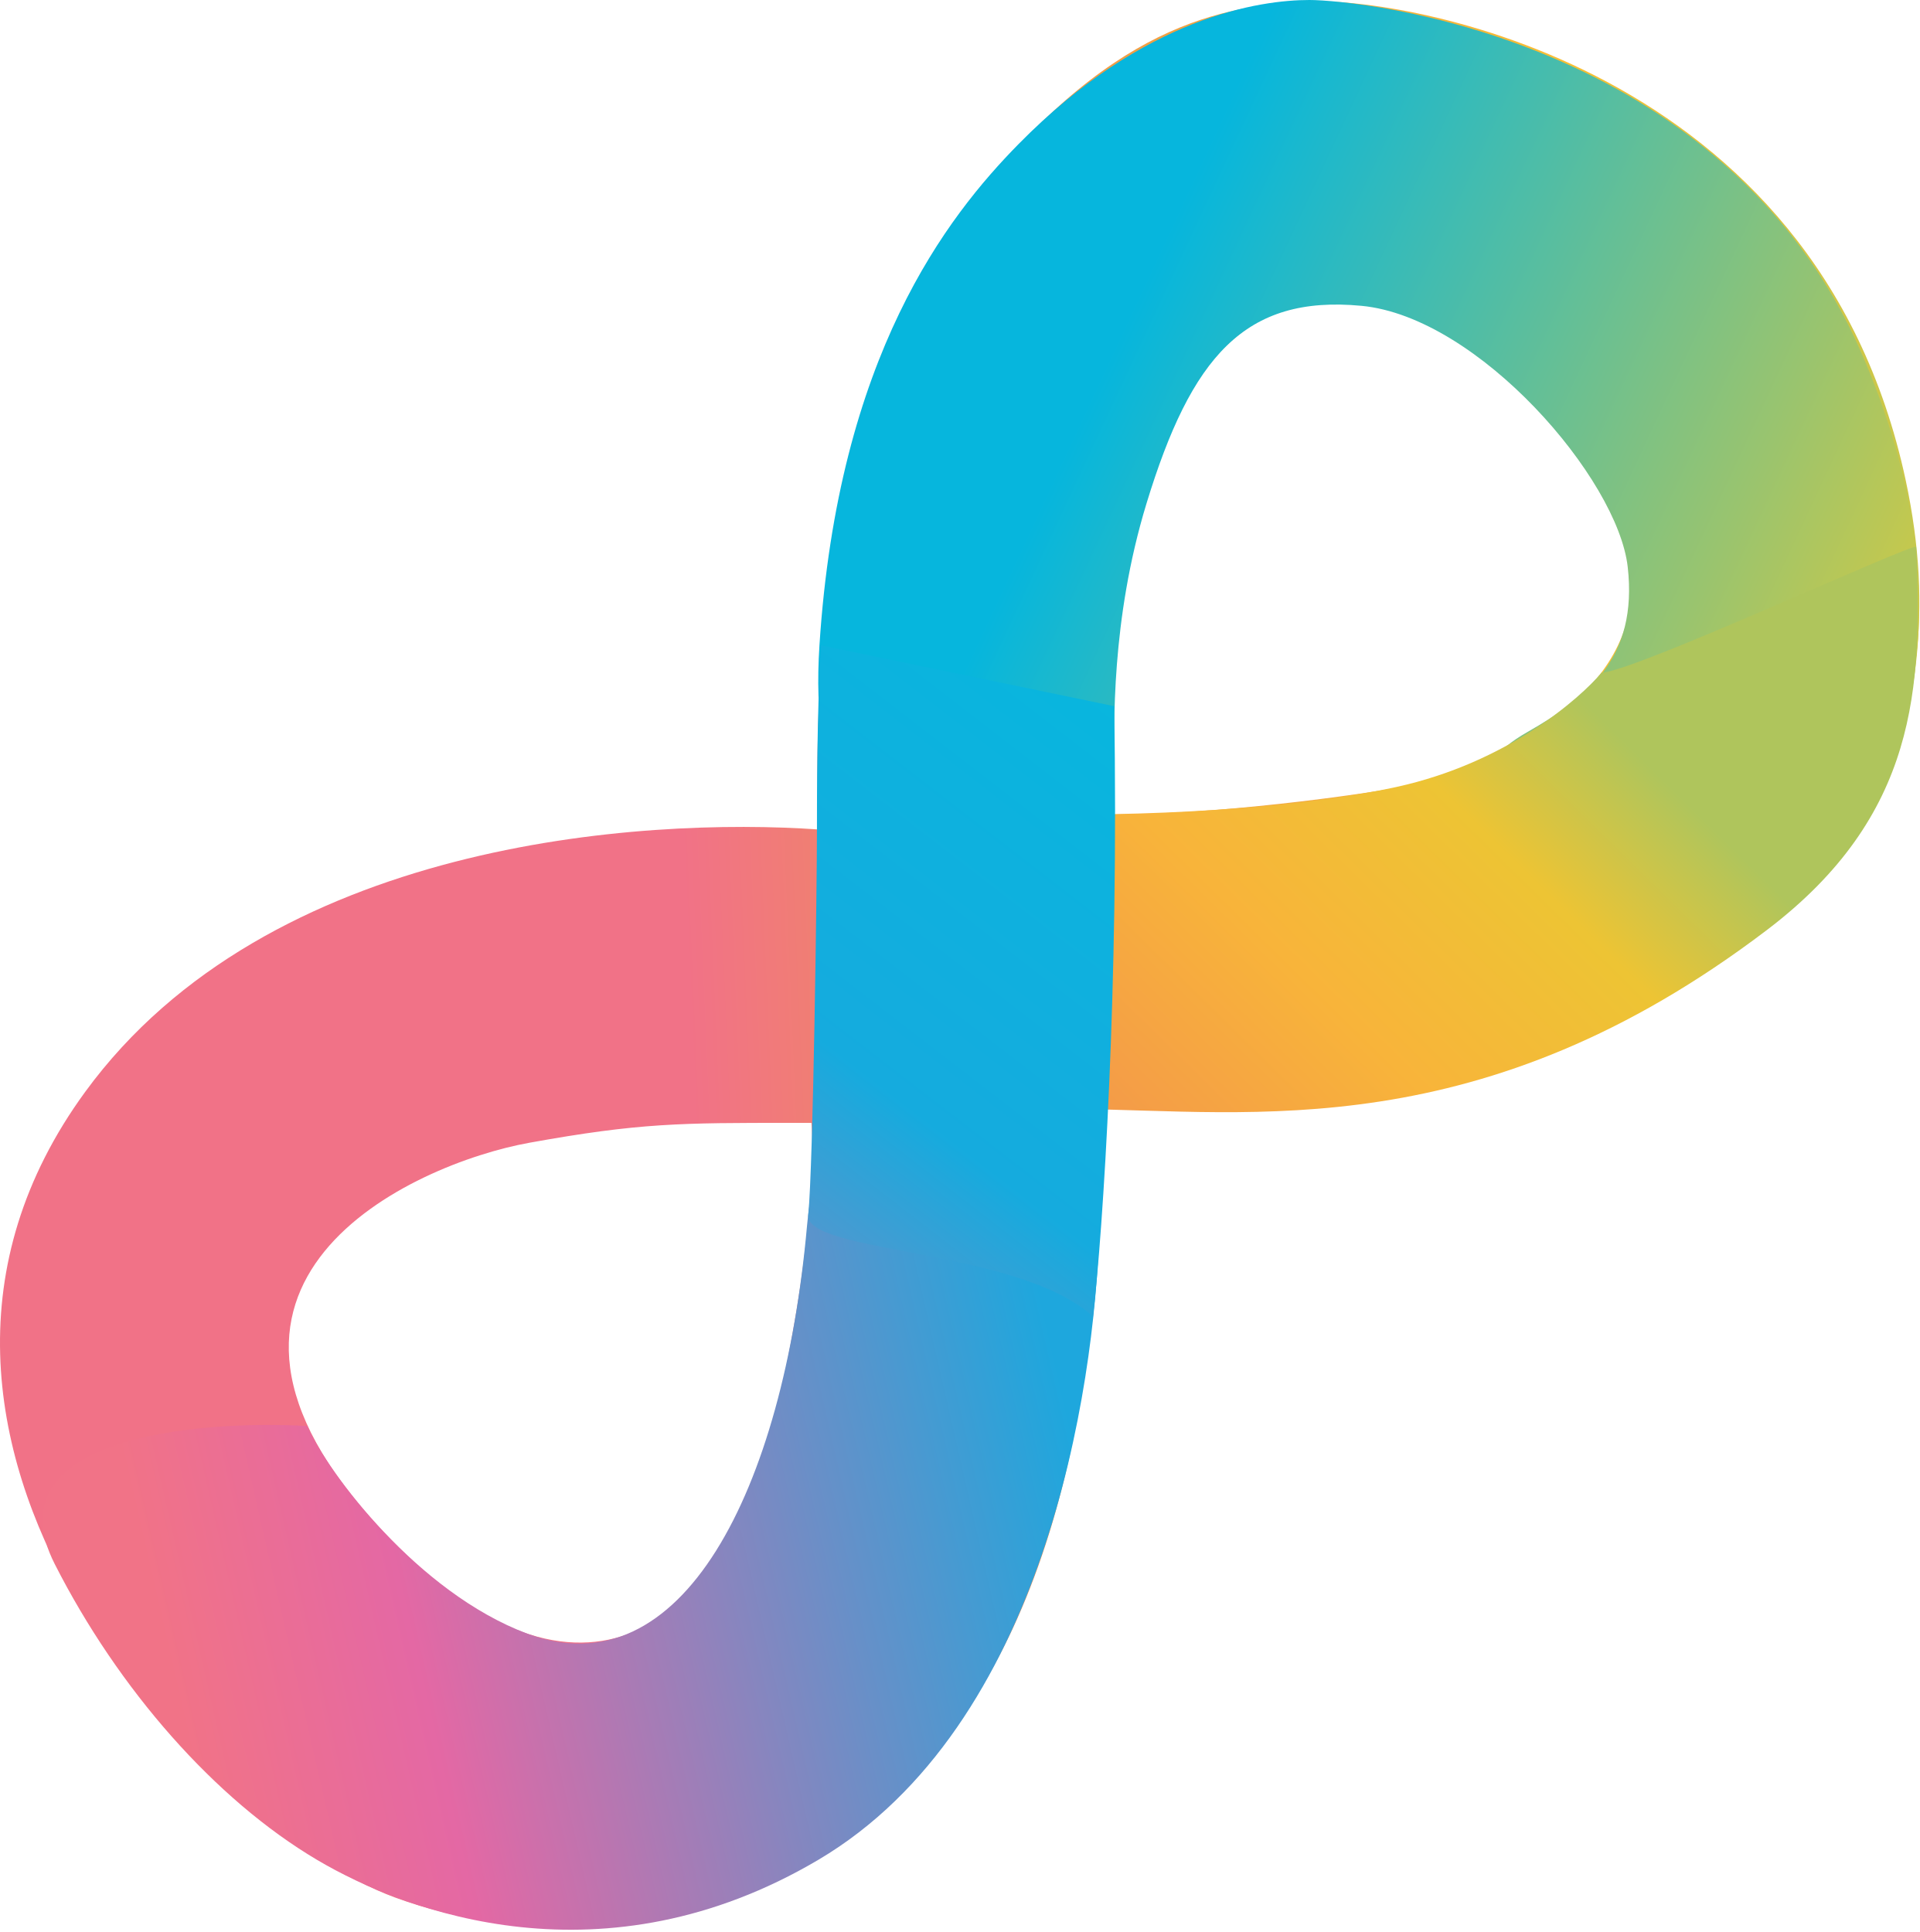
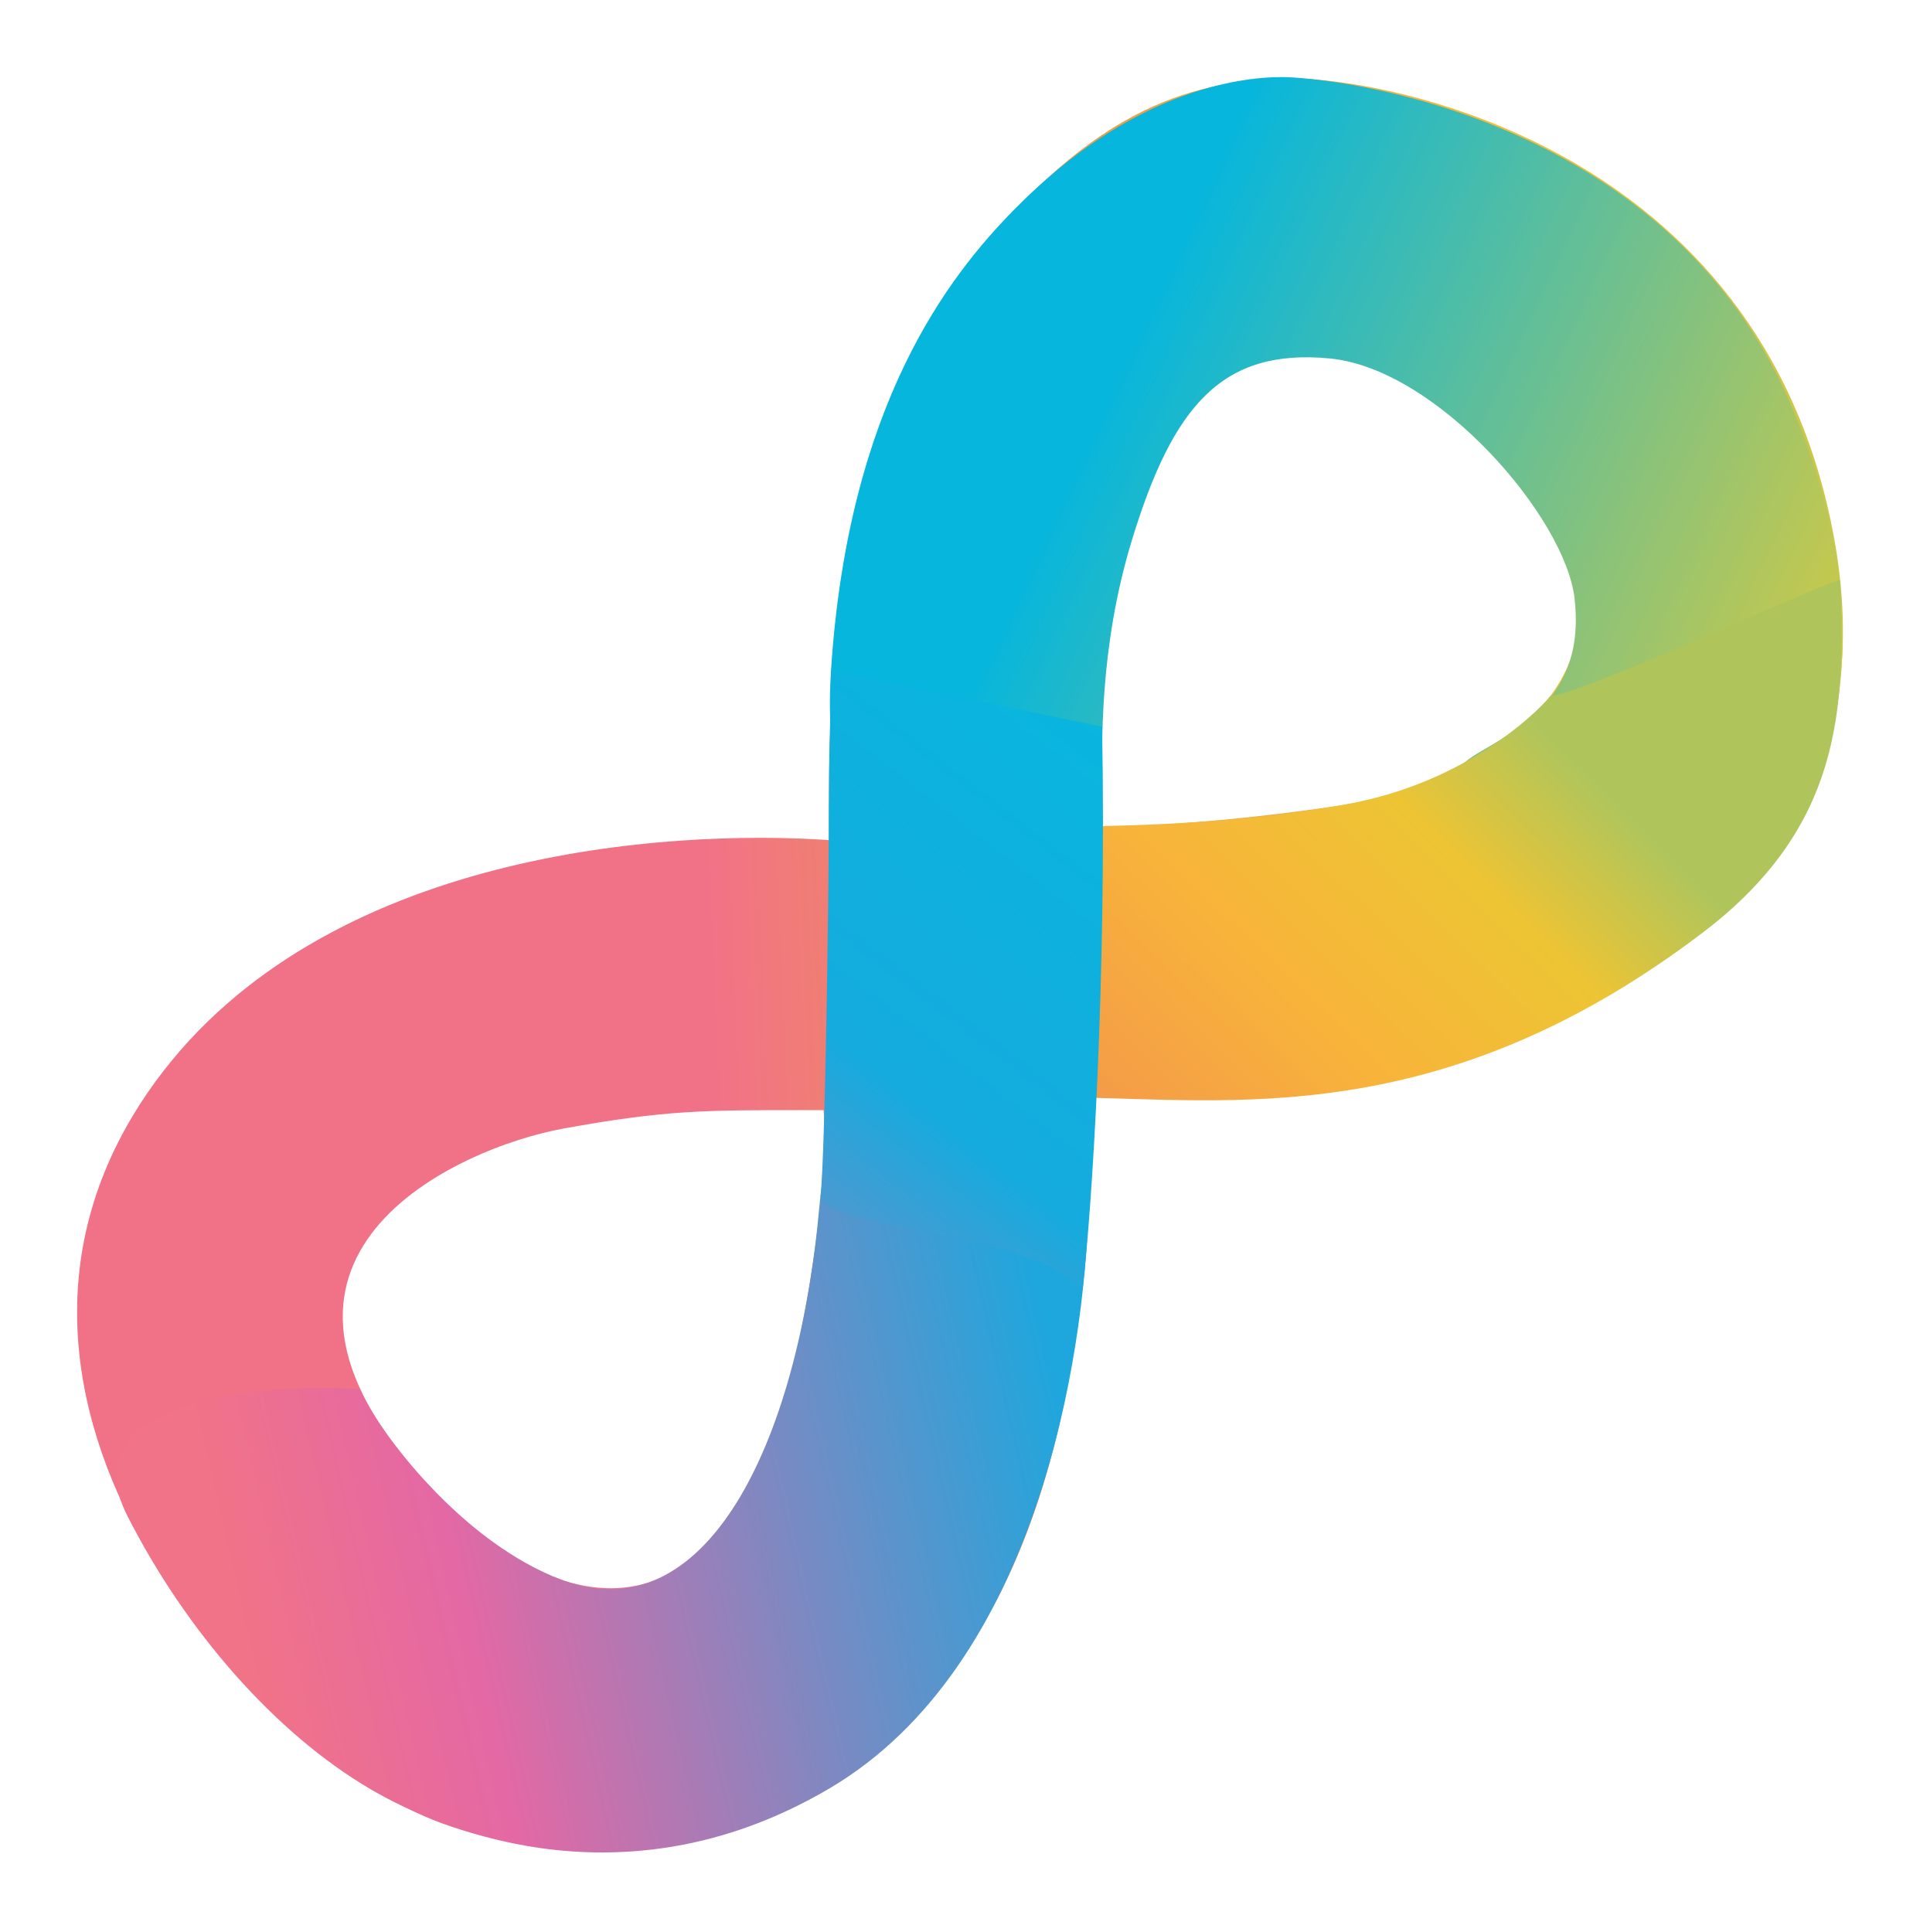
<svg xmlns="http://www.w3.org/2000/svg" width="772" height="777" viewBox="0 0 772 777" fill="none">
-   <path fill-rule="evenodd" clip-rule="evenodd" d="M329.27 333.601C326.77 286.101 330.361 162.405 381.27 93.101C440.77 12.101 487.27 2.601 525.27 0.601C563.27 -1.399 730.298 25.101 766.27 193.101C811.77 405.601 563.77 449.101 442.77 445.601C442.77 500.601 440.77 616.101 384.77 693.601C314.244 791.203 210.004 781.976 158.77 763.101C82.77 735.101 -67.587 578.601 34.27 439.101C107.87 338.301 257.77 328.601 329.27 333.601ZM447.253 321.096C447.118 286.167 446.871 222.274 474.27 165.601C503.47 105.201 559.103 118.767 583.27 133.101C608.936 150.767 659.37 197.001 655.77 240.601C652.17 284.201 595.936 308.768 568.27 315.601C545.603 320.101 488.07 327.601 447.27 327.601C447.27 325.565 447.261 323.393 447.253 321.096ZM326.27 451.601C328.27 475.934 321.749 534.674 307.77 584.601C290.27 647.101 235.77 703.101 153.27 615.101C60.132 515.754 165.77 468.101 212.77 459.601C257.21 451.564 273.935 451.573 318.316 451.598H318.363C320.904 451.599 323.536 451.601 326.27 451.601Z" fill="url(#paint0_linear_1_31)" />
-   <path d="M461 202.5C446.6 249.7 448 292 448 310.5C403.667 342 321.985 376.235 329.5 259.5C337 143 381 87 409.5 58C460.21 6.4 507 0 526.5 0C546.525 0 693 14.5 748.5 142C792.9 244 763.333 315.5 743 338.5C660 339.833 562.928 323.684 614 294.5C638.5 280.5 658.643 264.767 654.5 228C650.5 192.5 594.5 127.5 547.5 123C500.5 118.5 479 143.5 461 202.5Z" fill="url(#paint1_linear_1_31)" />
-   <path d="M329 748C420 694.247 440.167 558.5 442 495.5C405.667 458.5 332.157 407.159 324.5 493C315 599.5 274 680.25 212 657C168 640.5 132 592.5 123.5 573.5C77.666 571 -3.6 578.6 22 629C47.6 679.4 86.5 723.724 127.5 748C163.5 769.316 243 798.8 329 748Z" fill="url(#paint2_linear_1_31)" />
-   <path d="M561.5 316.499C606 306.765 635.333 280.833 644 270.499C656.5 270.499 770.393 217.584 770.5 220C773 276.5 771 328.017 710.5 373.999C595.797 461.177 503.833 446.666 432.5 445.999L407 326.999C440 328.666 513.5 326.999 561.5 316.499Z" fill="url(#paint3_linear_1_31)" />
-   <path d="M328.494 333.5C328.494 318.863 328.494 289.5 329.994 259.5L447.994 284C450 397 443.5 495 439.5 529.5C409.501 502 323.394 504.1 324.994 488.5C326.994 469 328.494 356 328.494 333.5V333.5Z" fill="url(#paint4_linear_1_31)" />
+   <g clip-path="url(#icon-clip)" transform="translate(31 31) scale(0.92)">
+     <path fill-rule="evenodd" clip-rule="evenodd" d="M329.27 333.601C326.77 286.101 330.361 162.405 381.27 93.101C440.77 12.101 487.27 2.601 525.27 0.601C563.27 -1.399 730.298 25.101 766.27 193.101C811.77 405.601 563.77 449.101 442.77 445.601C442.77 500.601 440.77 616.101 384.77 693.601C314.244 791.203 210.004 781.976 158.77 763.101C82.77 735.101 -67.587 578.601 34.27 439.101C107.87 338.301 257.77 328.601 329.27 333.601ZM447.253 321.096C447.118 286.167 446.871 222.274 474.27 165.601C503.47 105.201 559.103 118.767 583.27 133.101C608.936 150.767 659.37 197.001 655.77 240.601C652.17 284.201 595.936 308.768 568.27 315.601C545.603 320.101 488.07 327.601 447.27 327.601C447.27 325.565 447.261 323.393 447.253 321.096ZM326.27 451.601C328.27 475.934 321.749 534.674 307.77 584.601C290.27 647.101 235.77 703.101 153.27 615.101C60.132 515.754 165.77 468.101 212.77 459.601C257.21 451.564 273.935 451.573 318.316 451.598H318.363C320.904 451.599 323.536 451.601 326.27 451.601Z" fill="url(#paint0_linear_1_31)" />
+     <path d="M461 202.5C446.6 249.7 448 292 448 310.5C403.667 342 321.985 376.235 329.5 259.5C337 143 381 87 409.5 58C460.21 6.4 507 0 526.5 0C546.525 0 693 14.5 748.5 142C792.9 244 763.333 315.5 743 338.5C660 339.833 562.928 323.684 614 294.5C638.5 280.5 658.643 264.767 654.5 228C650.5 192.5 594.5 127.5 547.5 123C500.5 118.5 479 143.5 461 202.5Z" fill="url(#paint1_linear_1_31)" />
+     <path d="M329 748C420 694.247 440.167 558.5 442 495.5C405.667 458.5 332.157 407.159 324.5 493C315 599.5 274 680.25 212 657C168 640.5 132 592.5 123.5 573.5C77.666 571 -3.6 578.6 22 629C47.6 679.4 86.5 723.724 127.5 748C163.5 769.316 243 798.8 329 748Z" fill="url(#paint2_linear_1_31)" />
+     <path d="M561.5 316.499C606 306.765 635.333 280.833 644 270.499C656.5 270.499 770.393 217.584 770.5 220C773 276.5 771 328.017 710.5 373.999C595.797 461.177 503.833 446.666 432.5 445.999L407 326.999C440 328.666 513.5 326.999 561.5 316.499Z" fill="url(#paint3_linear_1_31)" />
+     <path d="M328.494 333.5C328.494 318.863 328.494 289.5 329.994 259.5L447.994 284C450 397 443.5 495 439.5 529.5C409.501 502 323.394 504.1 324.994 488.5C326.994 469 328.494 356 328.494 333.5V333.5Z" fill="url(#paint4_linear_1_31)" />
+   </g>
  <defs>
+     <clipPath id="icon-clip">
+       <rect width="772" height="777" rx="46" />
+     </clipPath>
    <linearGradient id="paint0_linear_1_31" x1="272.086" y1="290.511" x2="1040.8" y2="257.489" gradientUnits="userSpaceOnUse">
      <stop stop-color="#F17287" />
      <stop offset="0.214" stop-color="#EF9949" />
      <stop offset="0.482" stop-color="#F8BF34" />
      <stop offset="0.636" stop-color="#CCC749" />
      <stop offset="0.91" stop-color="#9EC364" />
    </linearGradient>
    <linearGradient id="paint1_linear_1_31" x1="374.5" y1="88.5" x2="788.5" y2="281.5" gradientUnits="userSpaceOnUse">
      <stop offset="0.193" stop-color="#06B6DD" />
      <stop offset="0.753" stop-color="#9AC46E" />
      <stop offset="0.937" stop-color="#CDC947" />
    </linearGradient>
    <linearGradient id="paint2_linear_1_31" x1="424.5" y1="547.5" x2="17.121" y2="640.629" gradientUnits="userSpaceOnUse">
      <stop stop-color="#1EA7DD" />
      <stop offset="0.663" stop-color="#E468A4" />
      <stop offset="0.897" stop-color="#F17387" />
    </linearGradient>
    <linearGradient id="paint3_linear_1_31" x1="651.5" y1="259" x2="456.5" y2="457.5" gradientUnits="userSpaceOnUse">
      <stop offset="0.096" stop-color="#AFC55C" />
      <stop offset="0.332" stop-color="#EDC434" />
      <stop offset="0.66" stop-color="#F8B43A" />
      <stop offset="1" stop-color="#F49B48" />
    </linearGradient>
    <linearGradient id="paint4_linear_1_31" x1="435.285" y1="249.02" x2="262" y2="473.5" gradientUnits="userSpaceOnUse">
      <stop stop-color="#07B7DE" />
      <stop offset="0.698" stop-color="#15ABDE" />
      <stop offset="1" stop-color="#5F93CB" />
    </linearGradient>
  </defs>
</svg>
